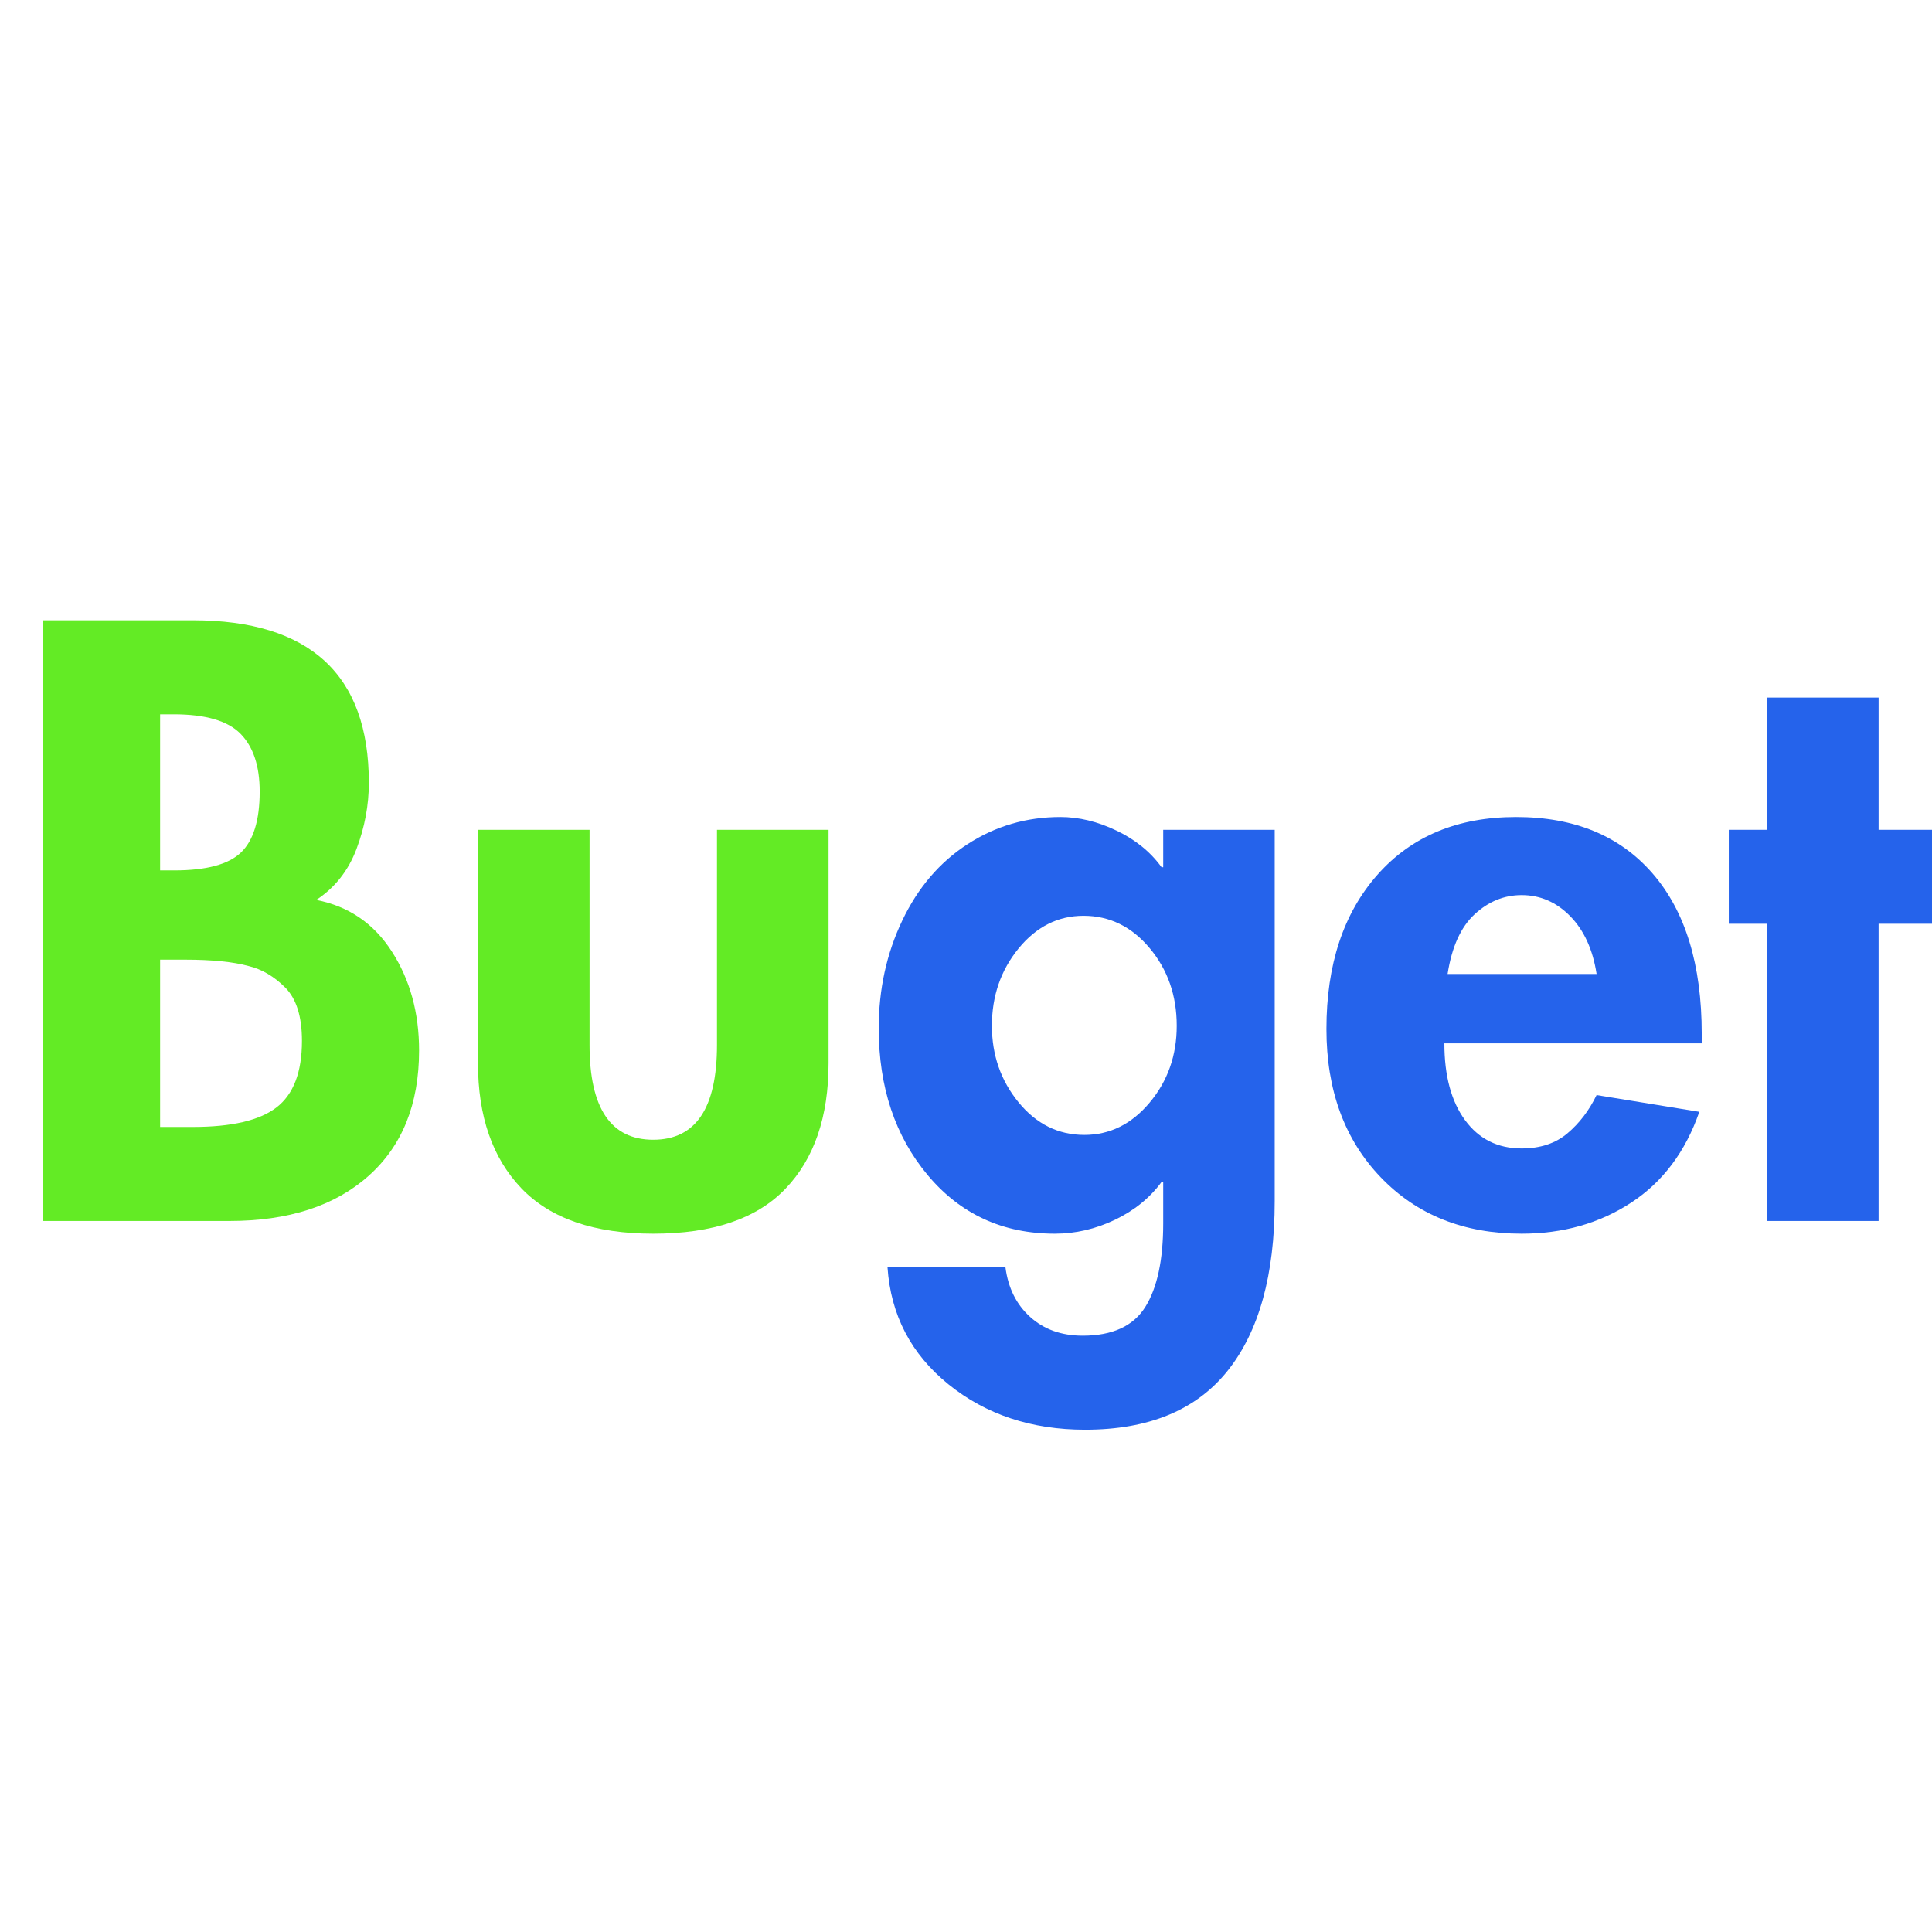
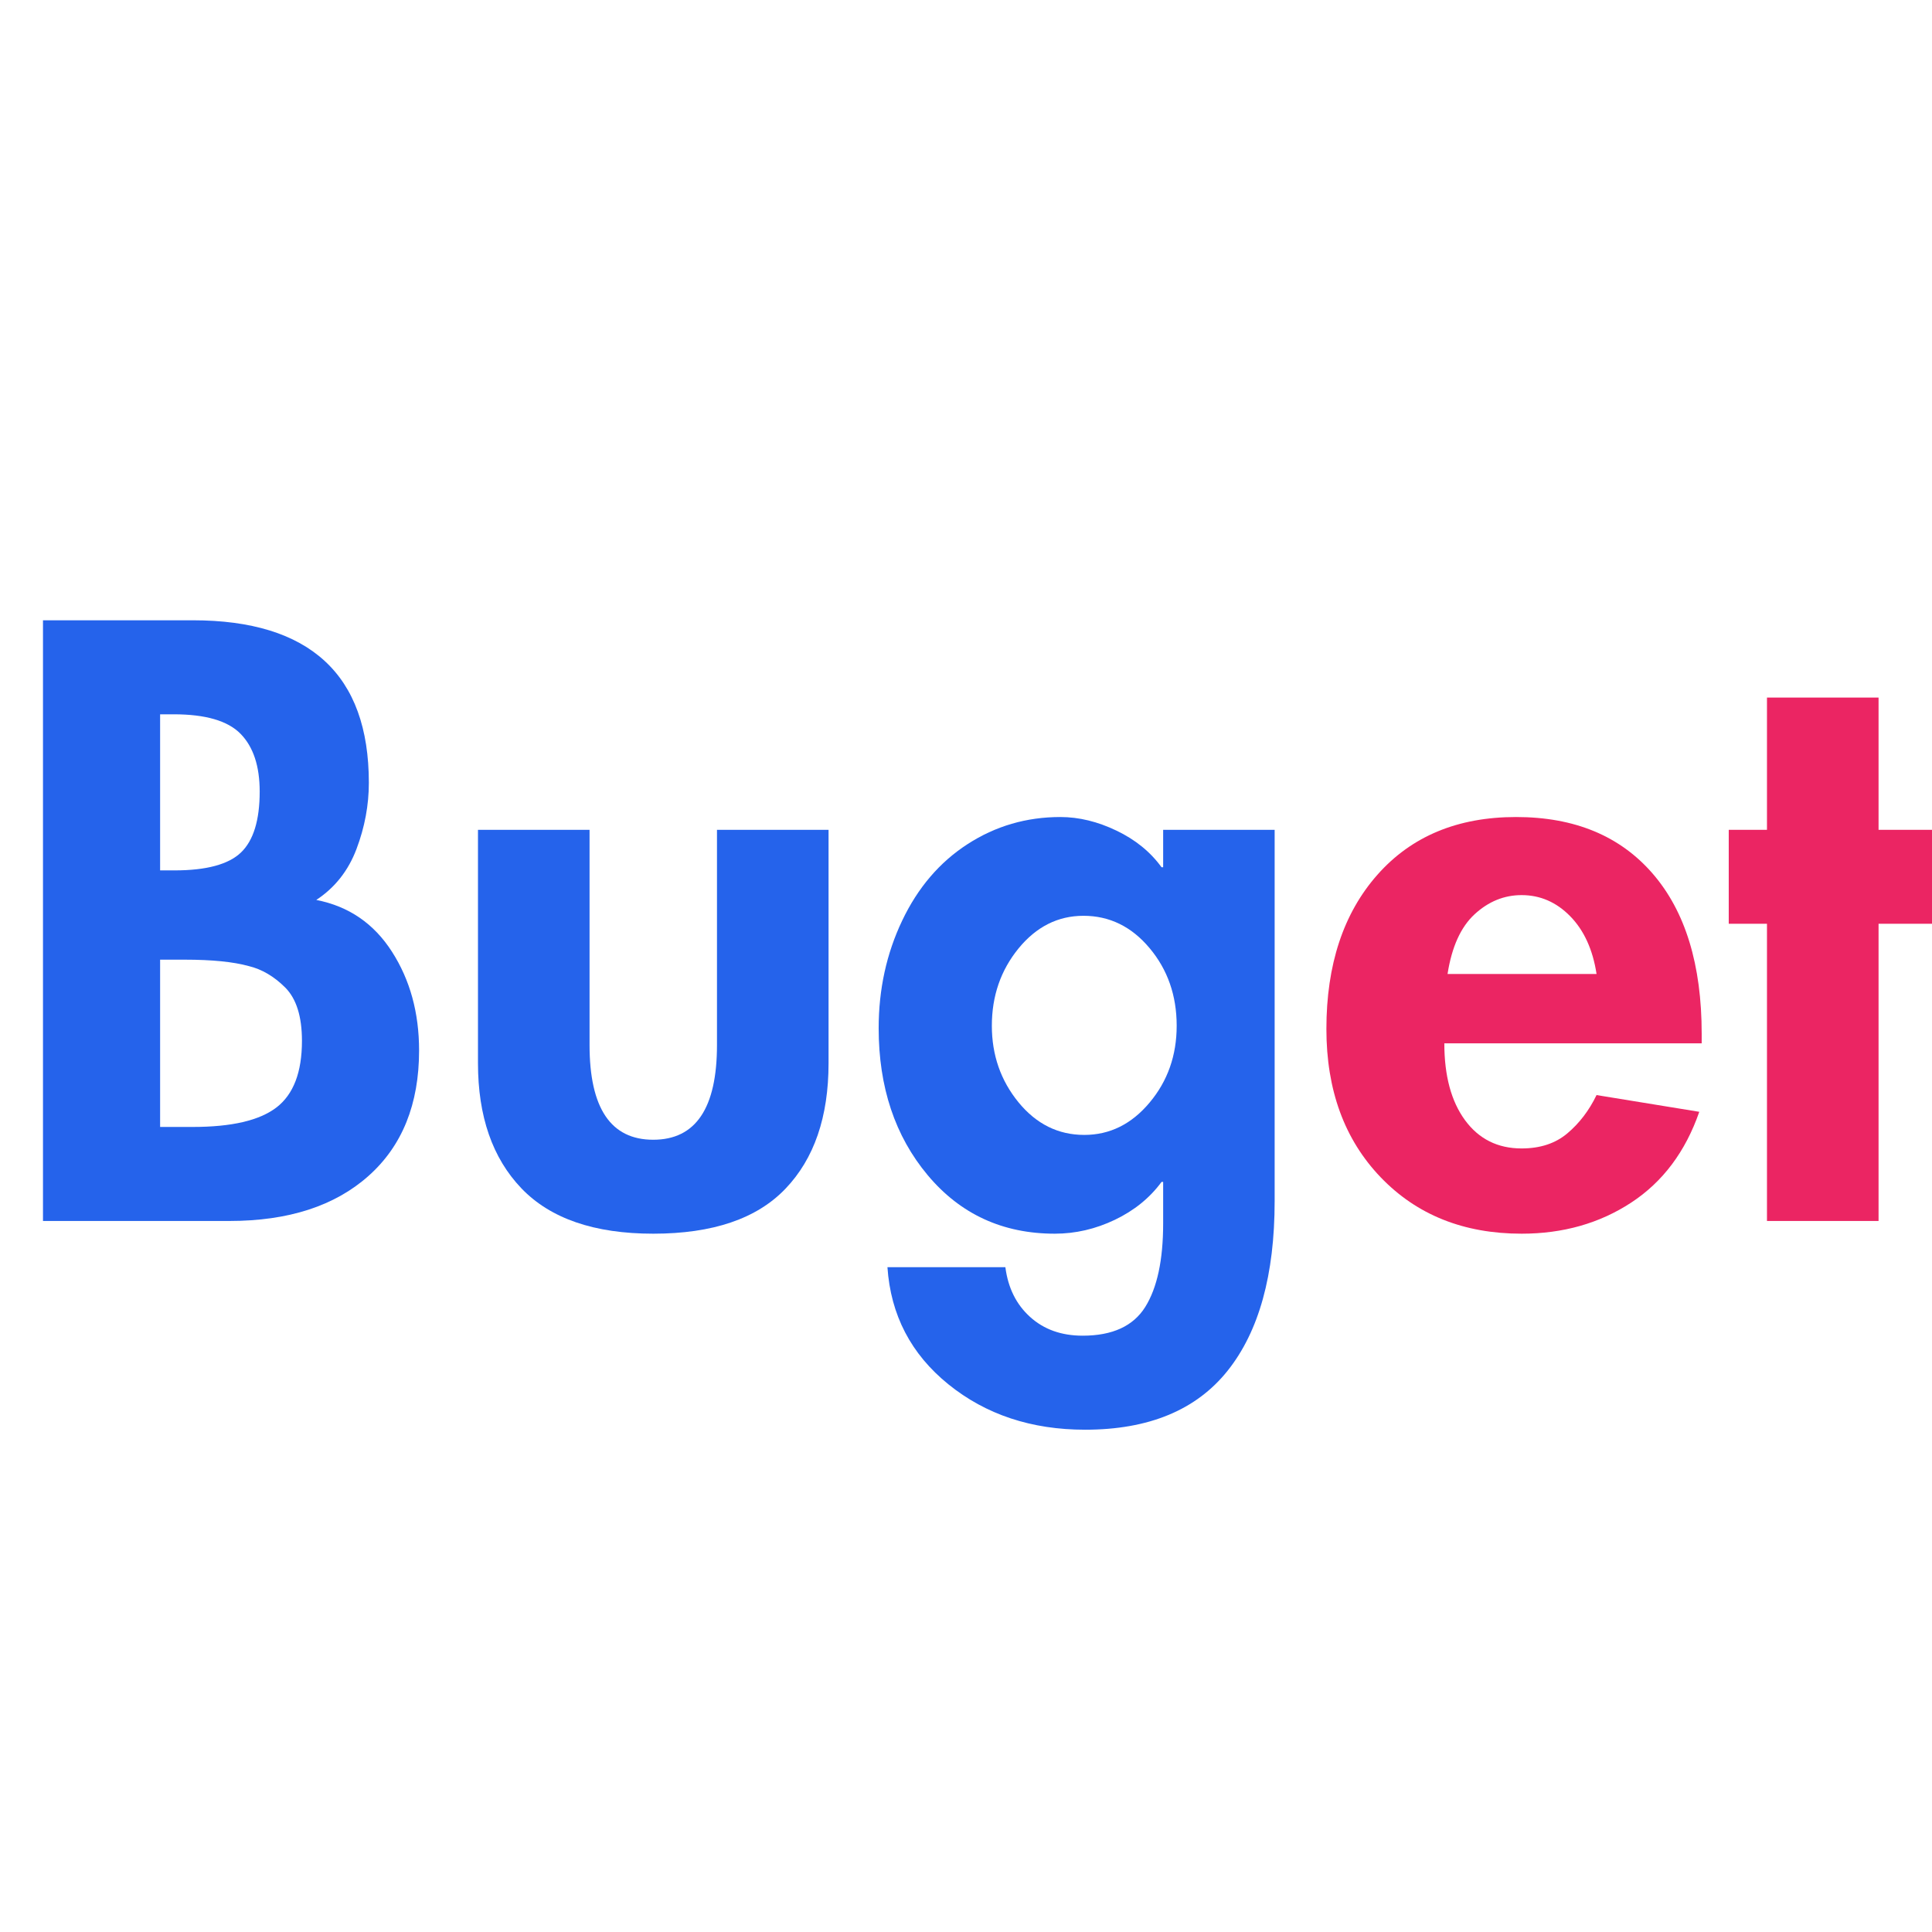
<svg xmlns="http://www.w3.org/2000/svg" width="500" zoomAndPan="magnify" viewBox="0 0 375 375" height="500" preserveAspectRatio="xMidYMid meet" version="1.0">
  <defs>
    <g />
  </defs>
-   <g fill="#63eb25" fill-opacity="1">
+   <g fill="#2563eb" fill-opacity="1">
    <g transform="translate(0.0000045, 236.9898)">
      <g>
        <path d="M 37.422 -116.594 C 48.766 -116.594 57.297 -113.961 63.016 -108.703 C 68.734 -103.453 71.594 -95.566 71.594 -85.047 C 71.594 -80.723 70.797 -76.445 69.203 -72.219 C 67.609 -67.988 65.004 -64.688 61.391 -62.312 C 67.68 -61.082 72.578 -57.734 76.078 -52.266 C 79.586 -46.805 81.344 -40.414 81.344 -33.094 C 81.344 -22.676 78.066 -14.555 71.516 -8.734 C 64.973 -2.91 55.977 0 44.531 0 L 8.344 0 L 8.344 -116.594 Z M 31.078 -68.047 L 33.859 -68.047 C 40.047 -68.047 44.348 -69.203 46.766 -71.516 C 49.191 -73.836 50.406 -77.781 50.406 -83.344 C 50.406 -88.301 49.164 -92.039 46.688 -94.562 C 44.219 -97.082 39.895 -98.344 33.719 -98.344 L 31.078 -98.344 Z M 31.078 -18.25 L 37.422 -18.25 C 44.953 -18.25 50.363 -19.508 53.656 -22.031 C 56.957 -24.562 58.609 -28.867 58.609 -34.953 C 58.609 -39.691 57.523 -43.145 55.359 -45.312 C 53.191 -47.477 50.82 -48.867 48.25 -49.484 C 45.258 -50.305 41.133 -50.719 35.875 -50.719 L 31.078 -50.719 Z M 31.078 -18.25 " />
      </g>
    </g>
  </g>
-   <g fill="#63eb25" fill-opacity="1">
+   <g fill="#2563eb" fill-opacity="1">
    <g transform="translate(85.50983, 236.9898)">
      <g>
        <path d="M 28.922 -75.922 L 28.922 -34.172 C 28.922 -21.898 33.039 -15.766 41.281 -15.766 C 49.531 -15.766 53.656 -21.898 53.656 -34.172 L 53.656 -75.922 L 75.312 -75.922 L 75.312 -30.625 C 75.312 -20.207 72.523 -12.086 66.953 -6.266 C 61.391 -0.441 52.832 2.469 41.281 2.469 C 29.844 2.469 21.312 -0.469 15.688 -6.344 C 10.07 -12.219 7.266 -20.312 7.266 -30.625 L 7.266 -75.922 Z M 28.922 -75.922 " />
      </g>
    </g>
  </g>
  <g fill="#2563eb" fill-opacity="1">
-     <g transform="translate(168.2461, 236.9898)">
+     <g transform="translate(168.2363, 236.9898)">
      <g>
        <path d="M 57.531 -68.656 L 57.531 -75.922 L 79.172 -75.922 L 79.172 -3.859 C 79.172 10.461 76.129 21.438 70.047 29.062 C 63.961 36.695 54.738 40.516 42.375 40.516 C 31.957 40.516 23.113 37.578 15.844 31.703 C 8.582 25.828 4.641 18.25 4.016 8.969 L 26.906 8.969 C 27.426 12.988 29.023 16.207 31.703 18.625 C 34.379 21.051 37.781 22.266 41.906 22.266 C 47.676 22.266 51.723 20.41 54.047 16.703 C 56.367 12.992 57.531 7.582 57.531 0.469 L 57.531 -7.578 L 57.219 -7.578 C 54.945 -4.484 51.93 -2.035 48.172 -0.234 C 44.41 1.566 40.52 2.469 36.5 2.469 C 26.395 2.469 18.172 -1.316 11.828 -8.891 C 5.484 -16.473 2.312 -25.984 2.312 -37.422 C 2.312 -44.953 3.832 -51.91 6.875 -58.297 C 9.914 -64.691 14.145 -69.641 19.562 -73.141 C 24.977 -76.648 30.984 -78.406 37.578 -78.406 C 41.18 -78.406 44.812 -77.523 48.469 -75.766 C 52.133 -74.016 55.051 -71.645 57.219 -68.656 Z M 42.062 -59.234 C 37.113 -59.234 32.91 -57.117 29.453 -52.891 C 26.004 -48.66 24.281 -43.66 24.281 -37.891 C 24.281 -32.211 26.004 -27.258 29.453 -23.031 C 32.91 -18.812 37.164 -16.703 42.219 -16.703 C 47.164 -16.703 51.391 -18.789 54.891 -22.969 C 58.398 -27.145 60.156 -32.117 60.156 -37.891 C 60.156 -43.766 58.398 -48.789 54.891 -52.969 C 51.391 -57.145 47.113 -59.234 42.062 -59.234 Z M 42.062 -59.234 " />
      </g>
    </g>
  </g>
-   <g fill="#2563eb" fill-opacity="1">
-     <g transform="translate(255.1476, 236.9898)">
+   <g fill="#eb2563" fill-opacity="1">
+     <g transform="translate(255.1406, 236.9898)">
      <g>
        <path d="M 25.203 -34.484 C 25.203 -28.191 26.539 -23.219 29.219 -19.562 C 31.906 -15.906 35.566 -14.078 40.203 -14.078 C 43.816 -14.078 46.781 -15.055 49.094 -17.016 C 51.414 -18.973 53.301 -21.445 54.75 -24.438 L 74.688 -21.188 C 72.008 -13.457 67.602 -7.582 61.469 -3.562 C 55.332 0.457 48.242 2.469 40.203 2.469 C 28.961 2.469 19.836 -1.188 12.828 -8.5 C 5.816 -15.82 2.312 -25.41 2.312 -37.266 C 2.312 -49.742 5.609 -59.719 12.203 -67.188 C 18.805 -74.664 27.781 -78.406 39.125 -78.406 C 50.469 -78.406 59.305 -74.742 65.641 -67.422 C 71.984 -60.098 75.156 -49.738 75.156 -36.344 L 75.156 -34.484 Z M 54.75 -47.938 C 54.02 -52.676 52.316 -56.41 49.641 -59.141 C 46.961 -61.879 43.816 -63.25 40.203 -63.25 C 36.805 -63.25 33.766 -62.008 31.078 -59.531 C 28.398 -57.062 26.648 -53.195 25.828 -47.938 Z M 54.75 -47.938 " />
      </g>
    </g>
  </g>
-   <g fill="#2563eb" fill-opacity="1">
-     <g transform="translate(332.6167, 236.9898)">
+   <g fill="#eb2563" fill-opacity="1">
+     <g transform="translate(332.6097, 236.9898)">
      <g>
        <path d="M 32.016 -101.594 L 32.016 -75.922 L 45.312 -75.922 L 45.312 -57.688 L 32.016 -57.688 L 32.016 0 L 10.359 0 L 10.359 -57.688 L 2.938 -57.688 L 2.938 -75.922 L 10.359 -75.922 L 10.359 -101.594 Z M 32.016 -101.594 " />
      </g>
    </g>
  </g>
</svg>
